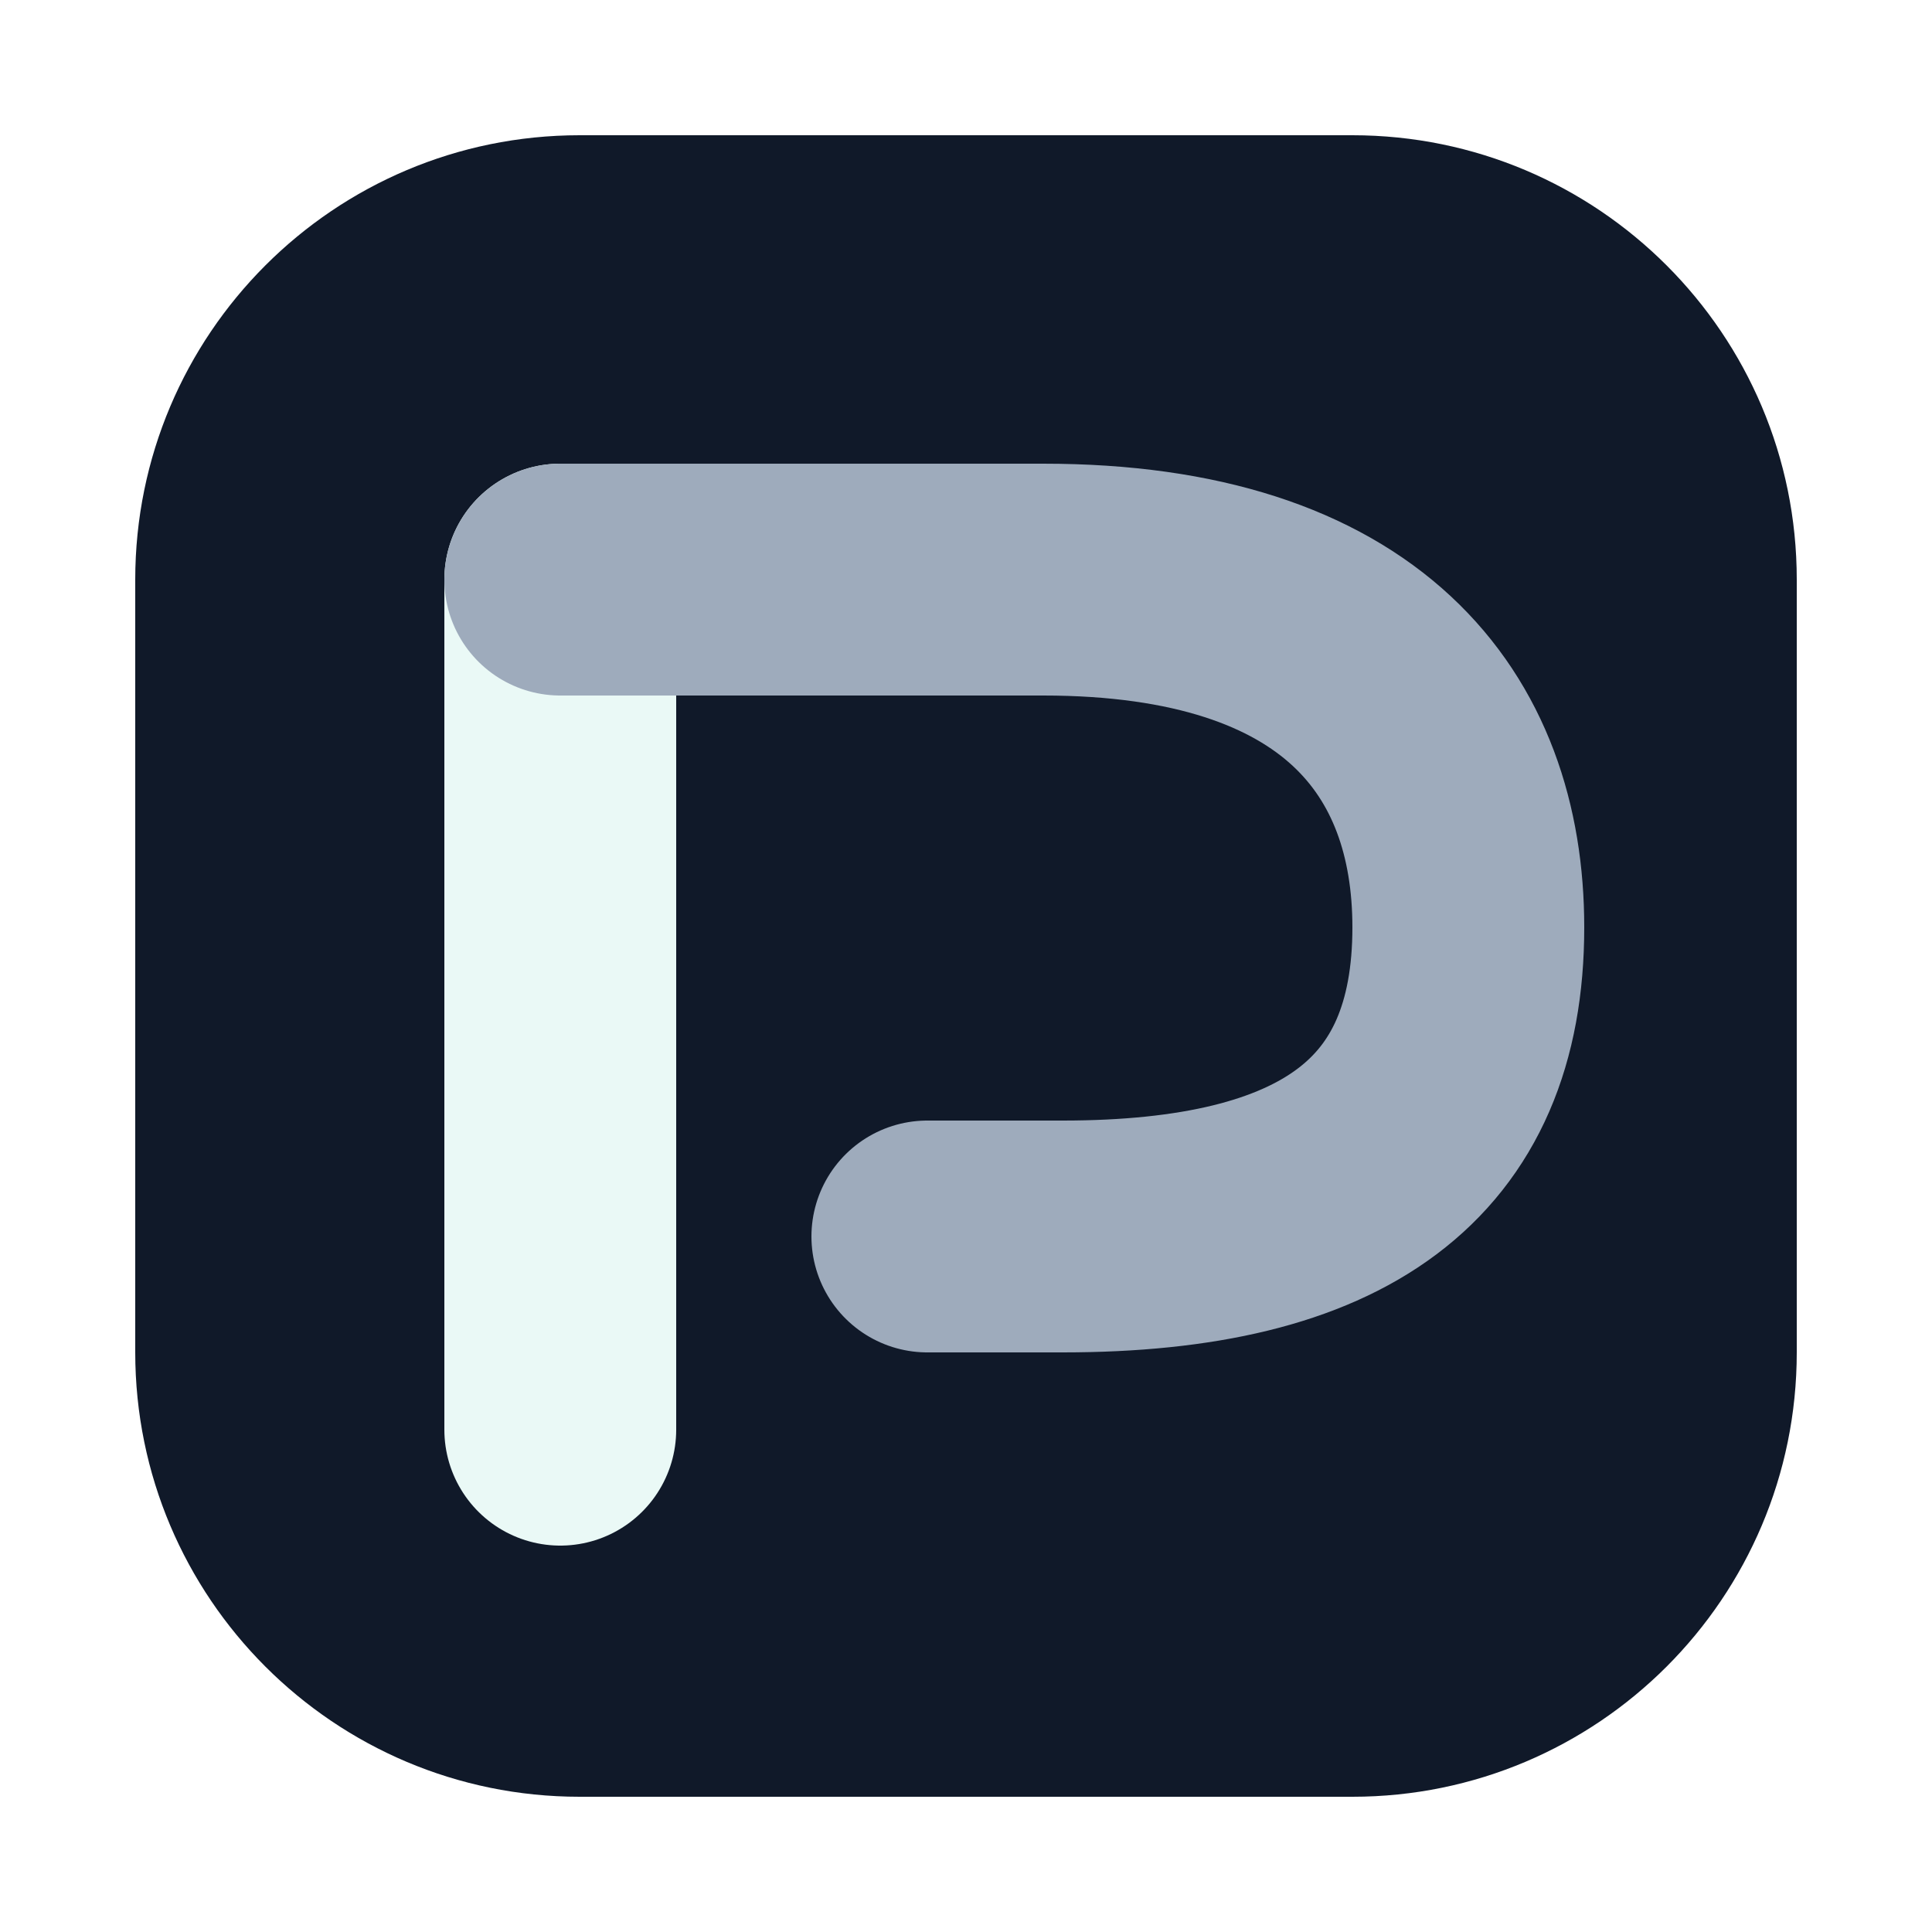
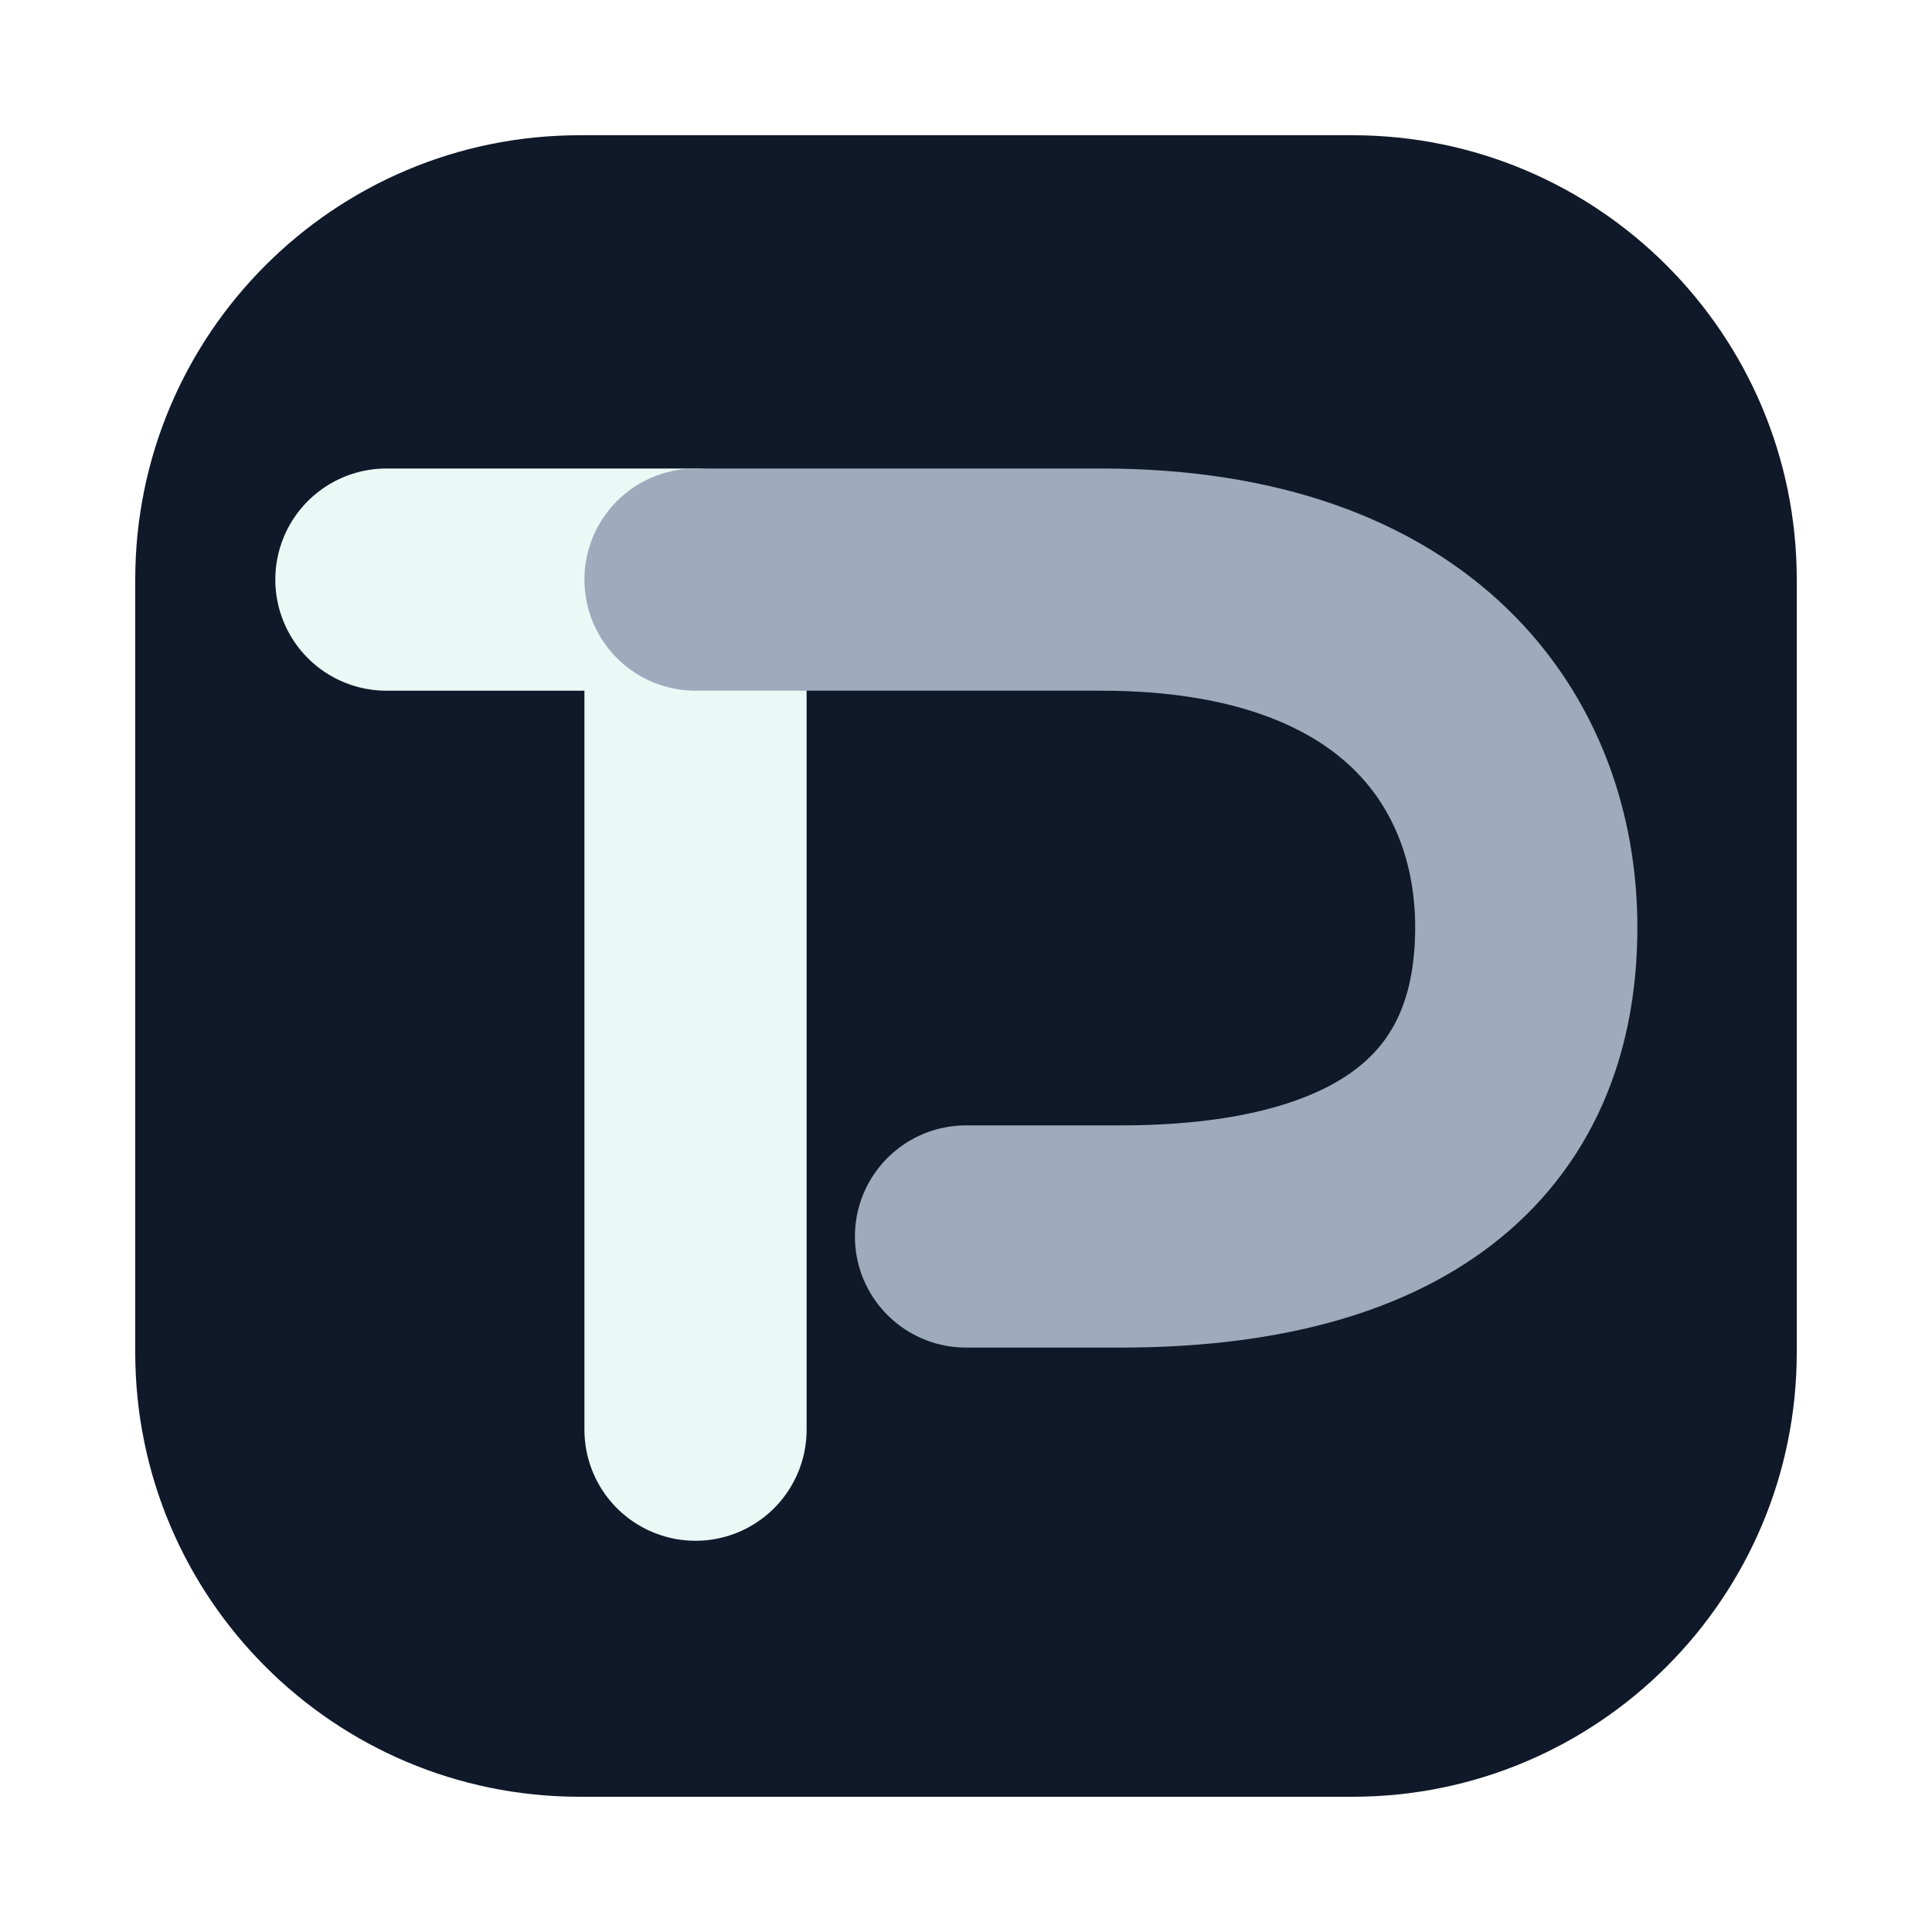
<svg xmlns="http://www.w3.org/2000/svg" viewBox="0 0 100 100" role="img" aria-label="TaskPulse verified idle state" color="#9EABBC">
  <rect x="7" y="7" width="86" height="86" rx="23" fill="#101929" />
-   <path d="M29 74 V30" fill="none" stroke="#EAF9F6" stroke-width="12" stroke-linecap="round" />
-   <path d="M29 30 H54 C70 30 76 38 76 48 C76 59 69 64 55 64 H48" fill="none" stroke="currentColor" stroke-width="12" stroke-linecap="round" stroke-linejoin="round" />
+   <path d="M20 30 H36 M36 30 V74" fill="none" stroke="#EAF9F6" stroke-width="11.5" stroke-linecap="round" stroke-linejoin="round" />
+   <path d="M36 30 H57 C73 30 79 39 79 48 C79 59 71 64 58 64 H50" fill="none" stroke="currentColor" stroke-width="11.5" stroke-linecap="round" stroke-linejoin="round" />
</svg>
